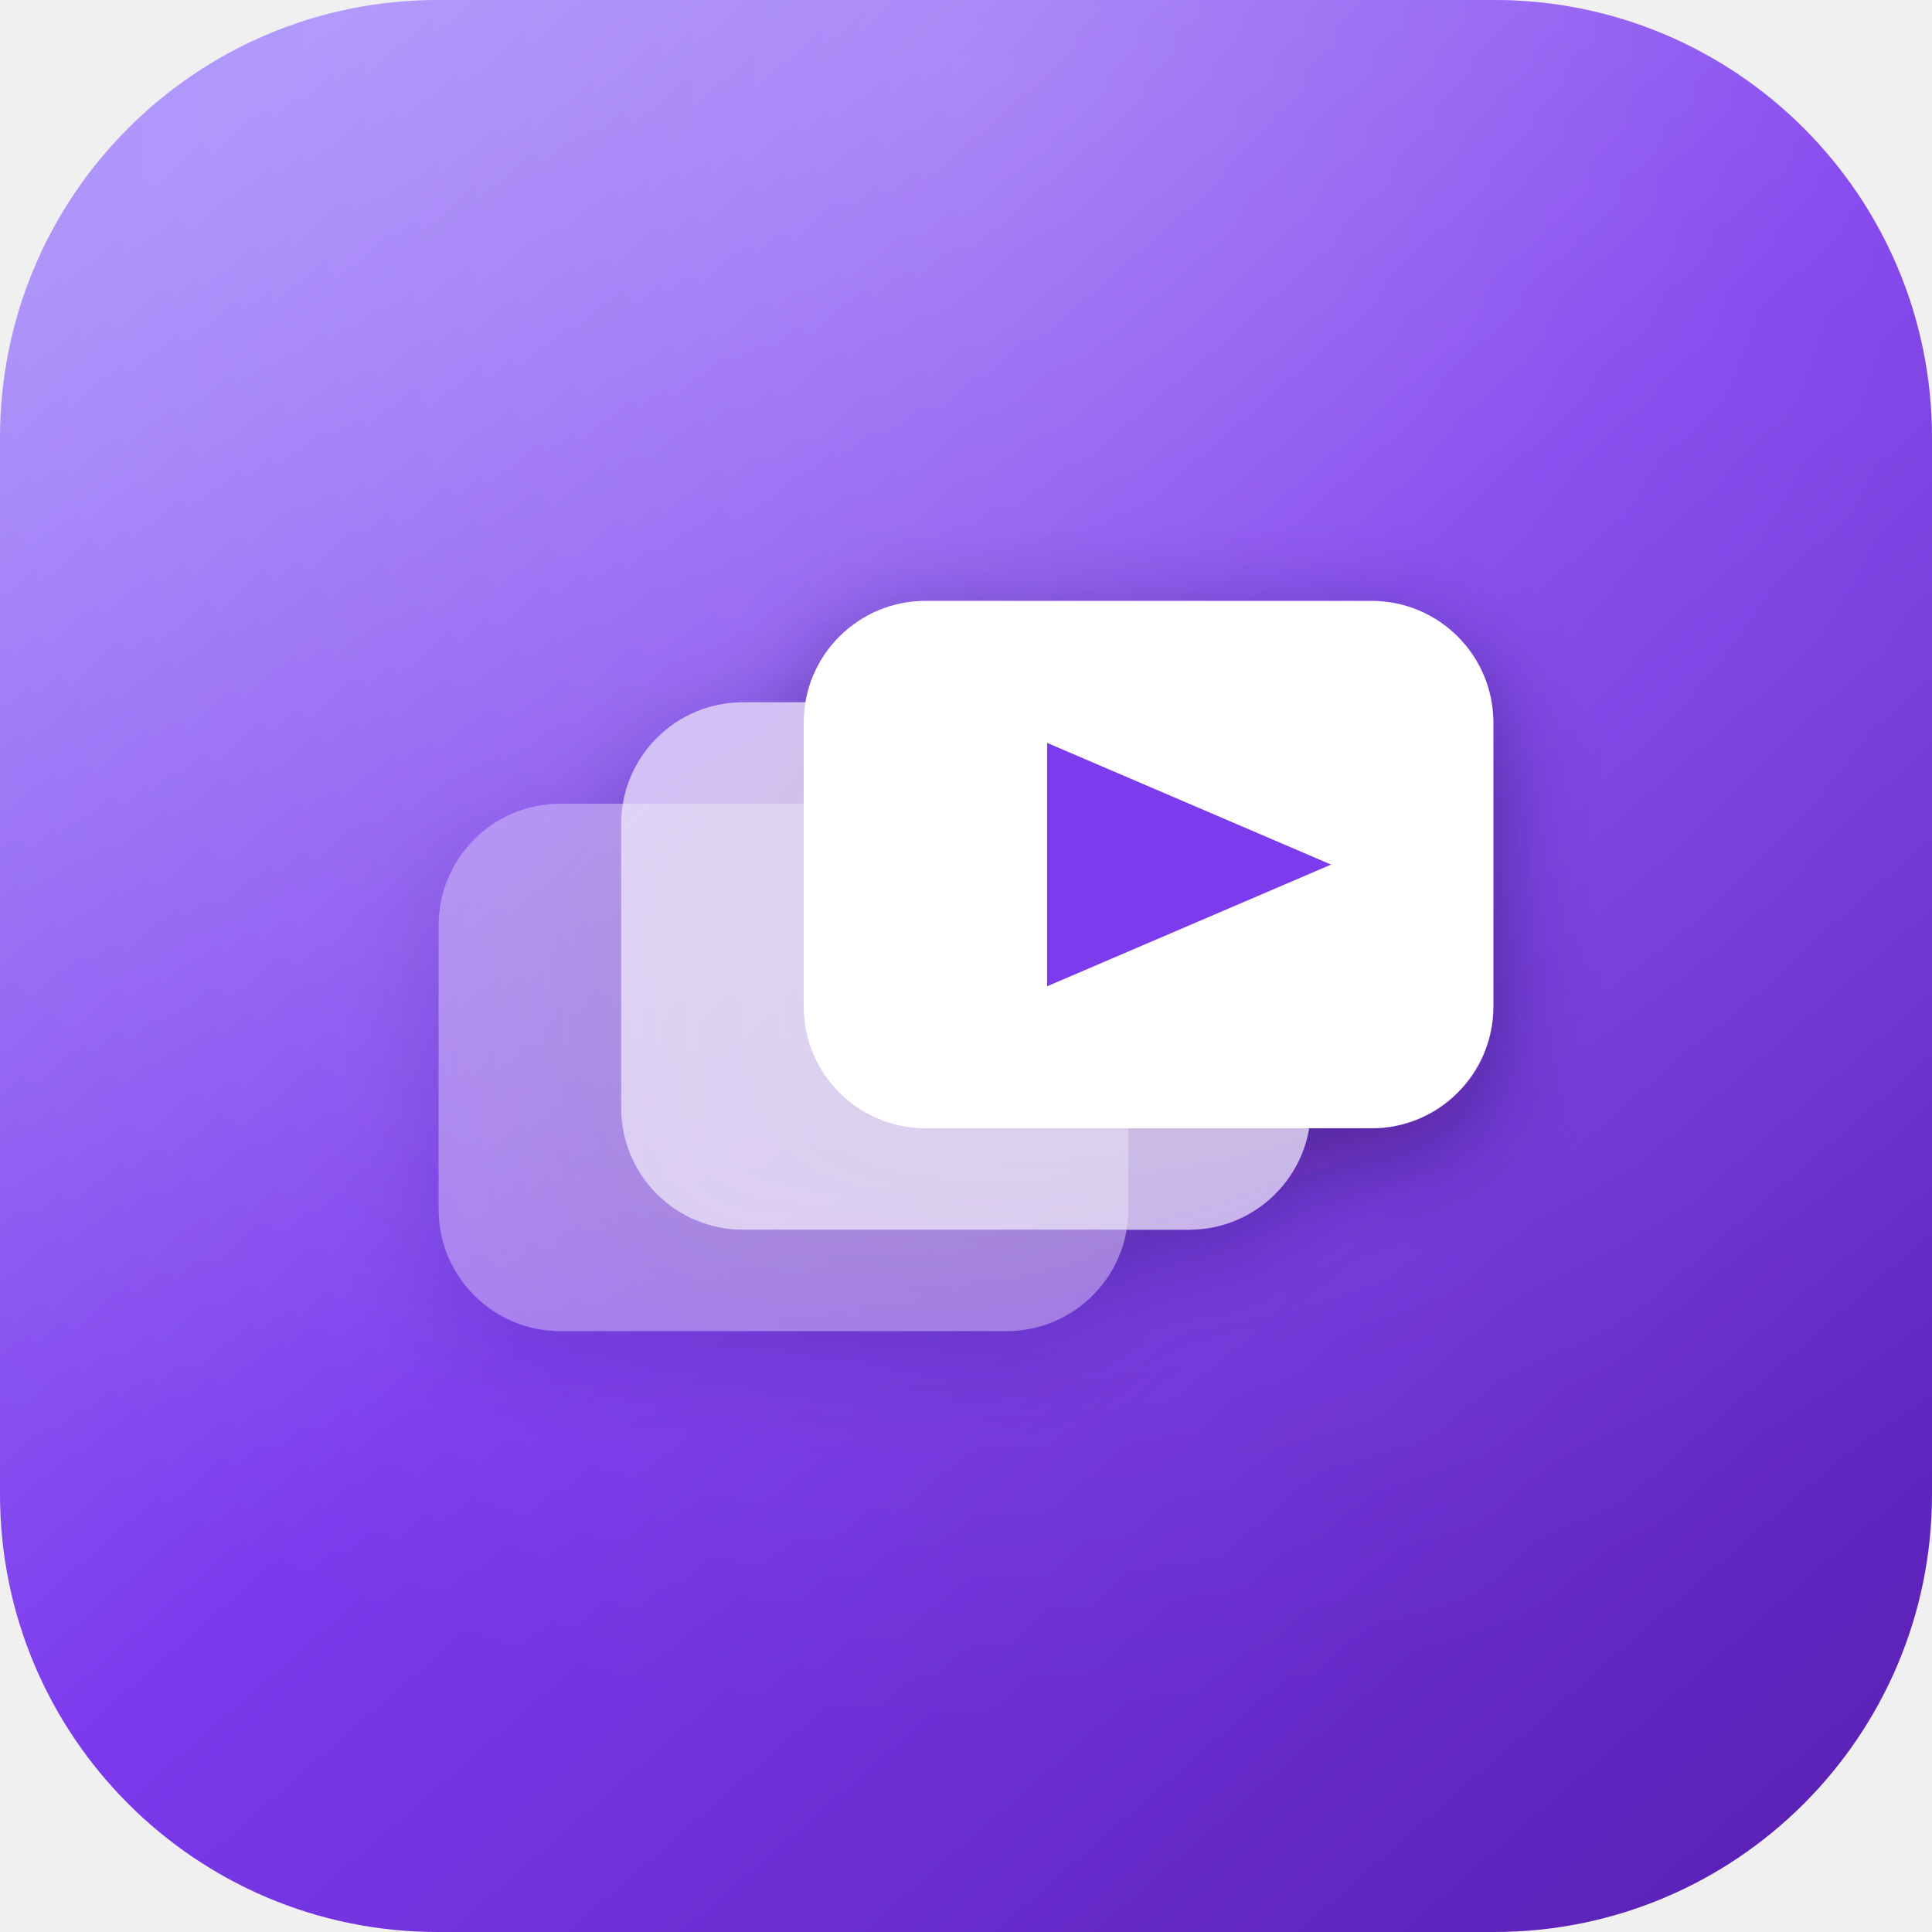
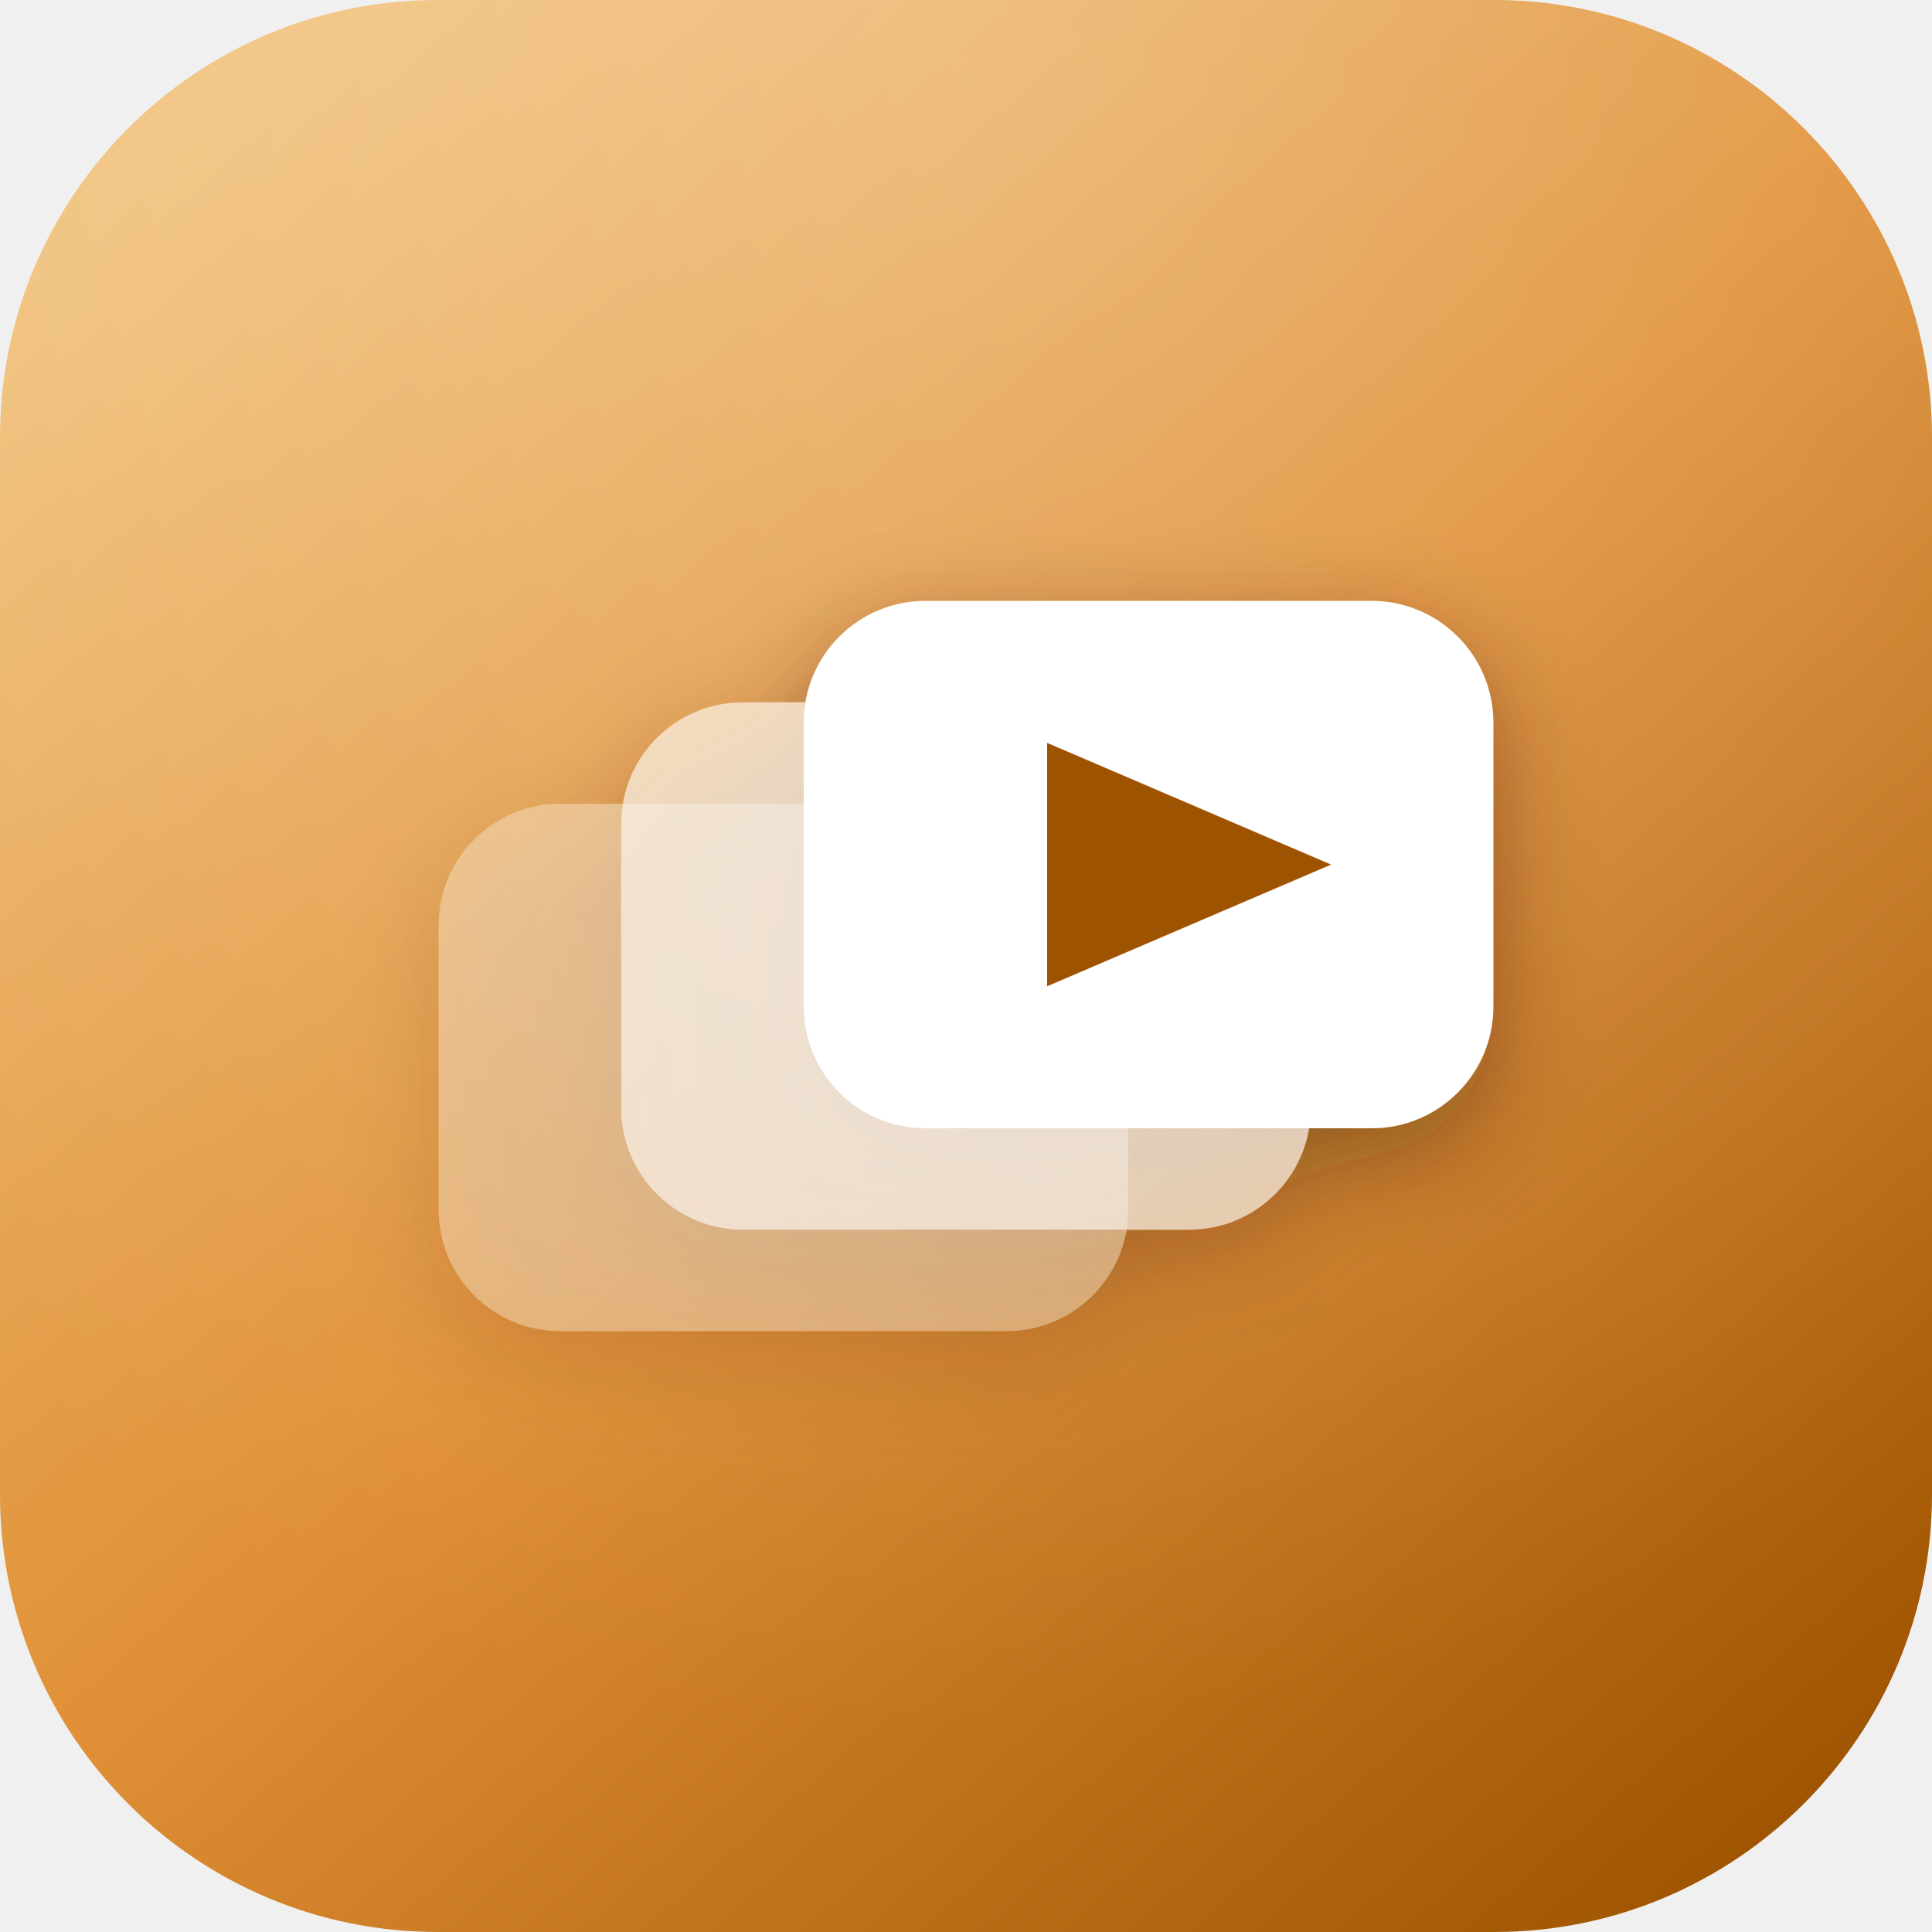
<svg xmlns="http://www.w3.org/2000/svg" width="1024" height="1024" viewBox="0 0 1024 1024">
  <defs>
    <linearGradient id="bg" x1="120" y1="60" x2="940" y2="1000" gradientUnits="userSpaceOnUse">
-       <stop offset="0" stop-color="#A78BFA" />
-       <stop offset="0.48" stop-color="#7C3AED" />
-       <stop offset="1" stop-color="#5B21B6" />
+       <stop offset="0" stop-color="#F0C079" />
+       <stop offset="0.48" stop-color="#E09036" />
+       <stop offset="1" stop-color="#9E5300" />
    </linearGradient>
    <radialGradient id="glow" cx="0.5" cy="0.04" r="0.85">
      <stop offset="0" stop-color="#ffffff" stop-opacity="0.20" />
      <stop offset="1" stop-color="#ffffff" stop-opacity="0" />
    </radialGradient>
    <filter id="shadow" x="-25%" y="-25%" width="150%" height="160%">
-       <feDropShadow dx="0" dy="16" stdDeviation="26" flood-color="#1b0a40" flood-opacity="0.45" />
+       <feDropShadow dx="0" dy="16" stdDeviation="26" flood-color="#3a1e05" flood-opacity="0.42" />
    </filter>
  </defs>
  <rect x="0" y="0" width="1024" height="1024" rx="232" fill="url(#bg)" />
  <rect x="0" y="0" width="1024" height="1024" rx="232" fill="url(#glow)" />
  <g filter="url(#shadow)">
    <rect x="232.5" y="426" width="365.5" height="279.5" rx="64.5" fill="#ffffff" opacity="0.30" />
    <rect x="329.25" y="372.25" width="365.5" height="279.5" rx="64.5" fill="#ffffff" opacity="0.58" />
    <rect x="426" y="318.5" width="365.5" height="279.5" rx="64.5" fill="#ffffff" />
-     <path d="M555 393.75 L705.5 458.25 L555 522.75 Z" fill="#7C3AED" />
+     <path d="M555 393.75 L705.5 458.25 L555 522.75 Z" fill="#9E5300" />
  </g>
</svg>
